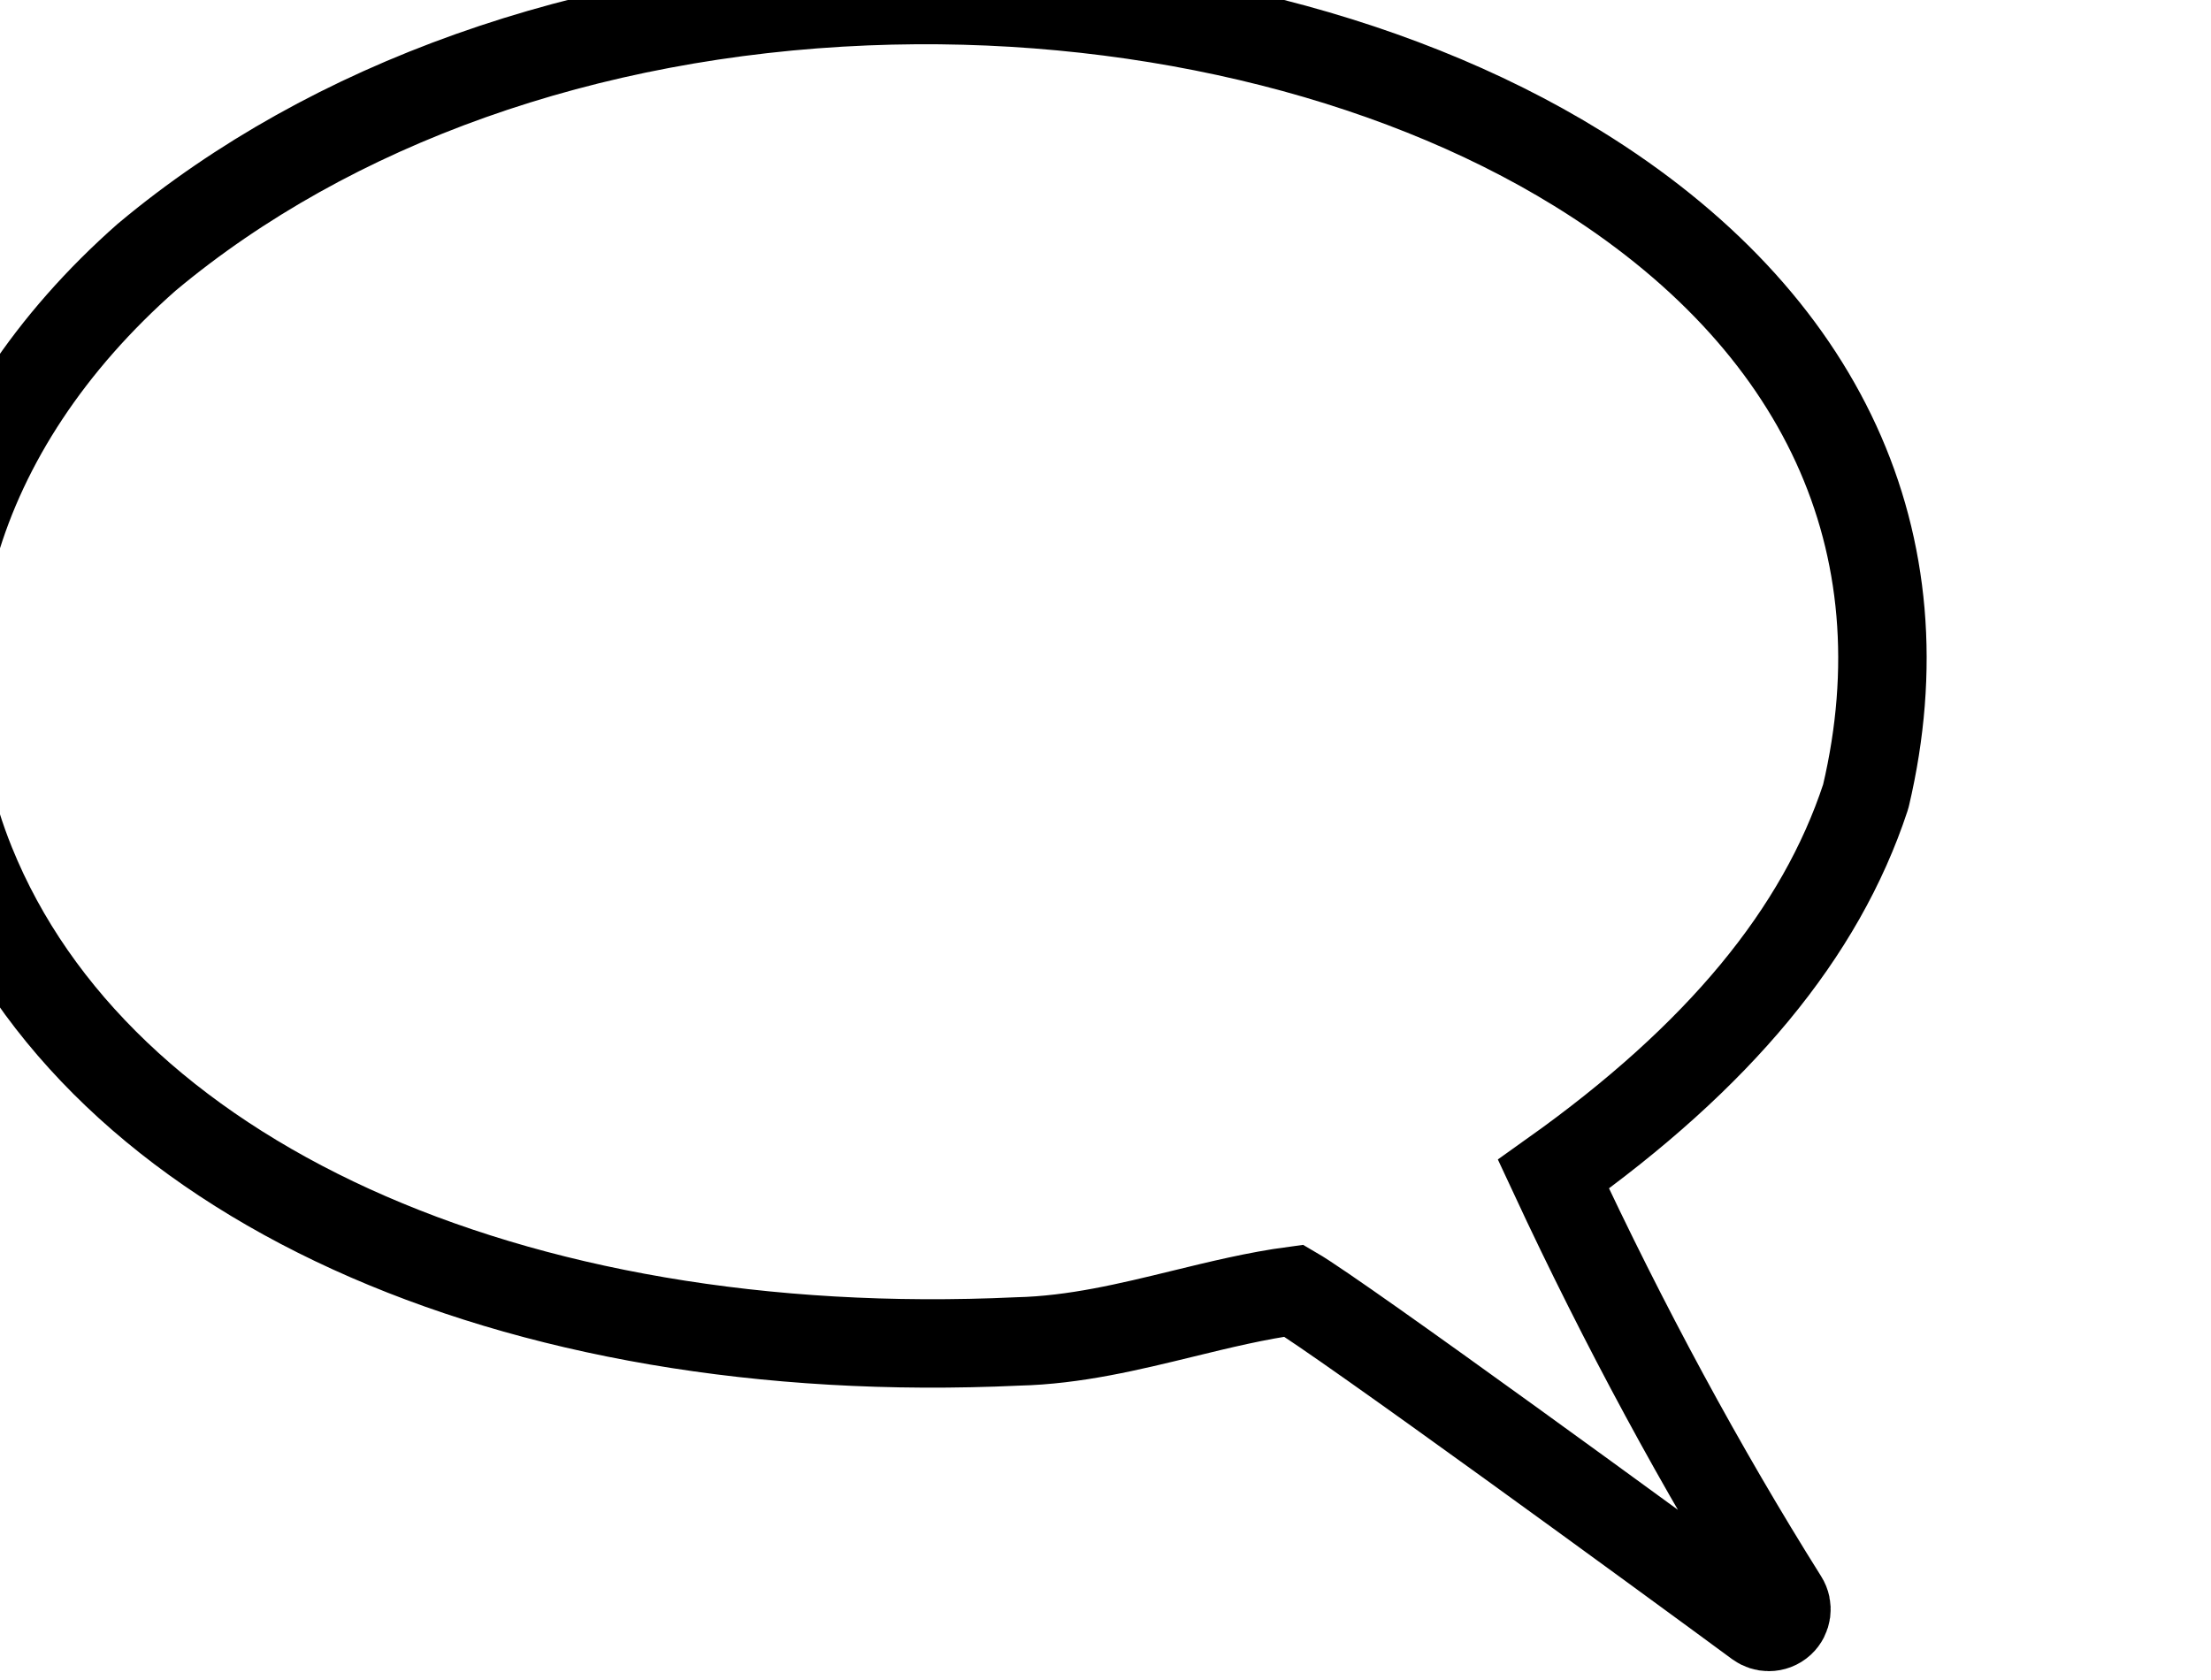
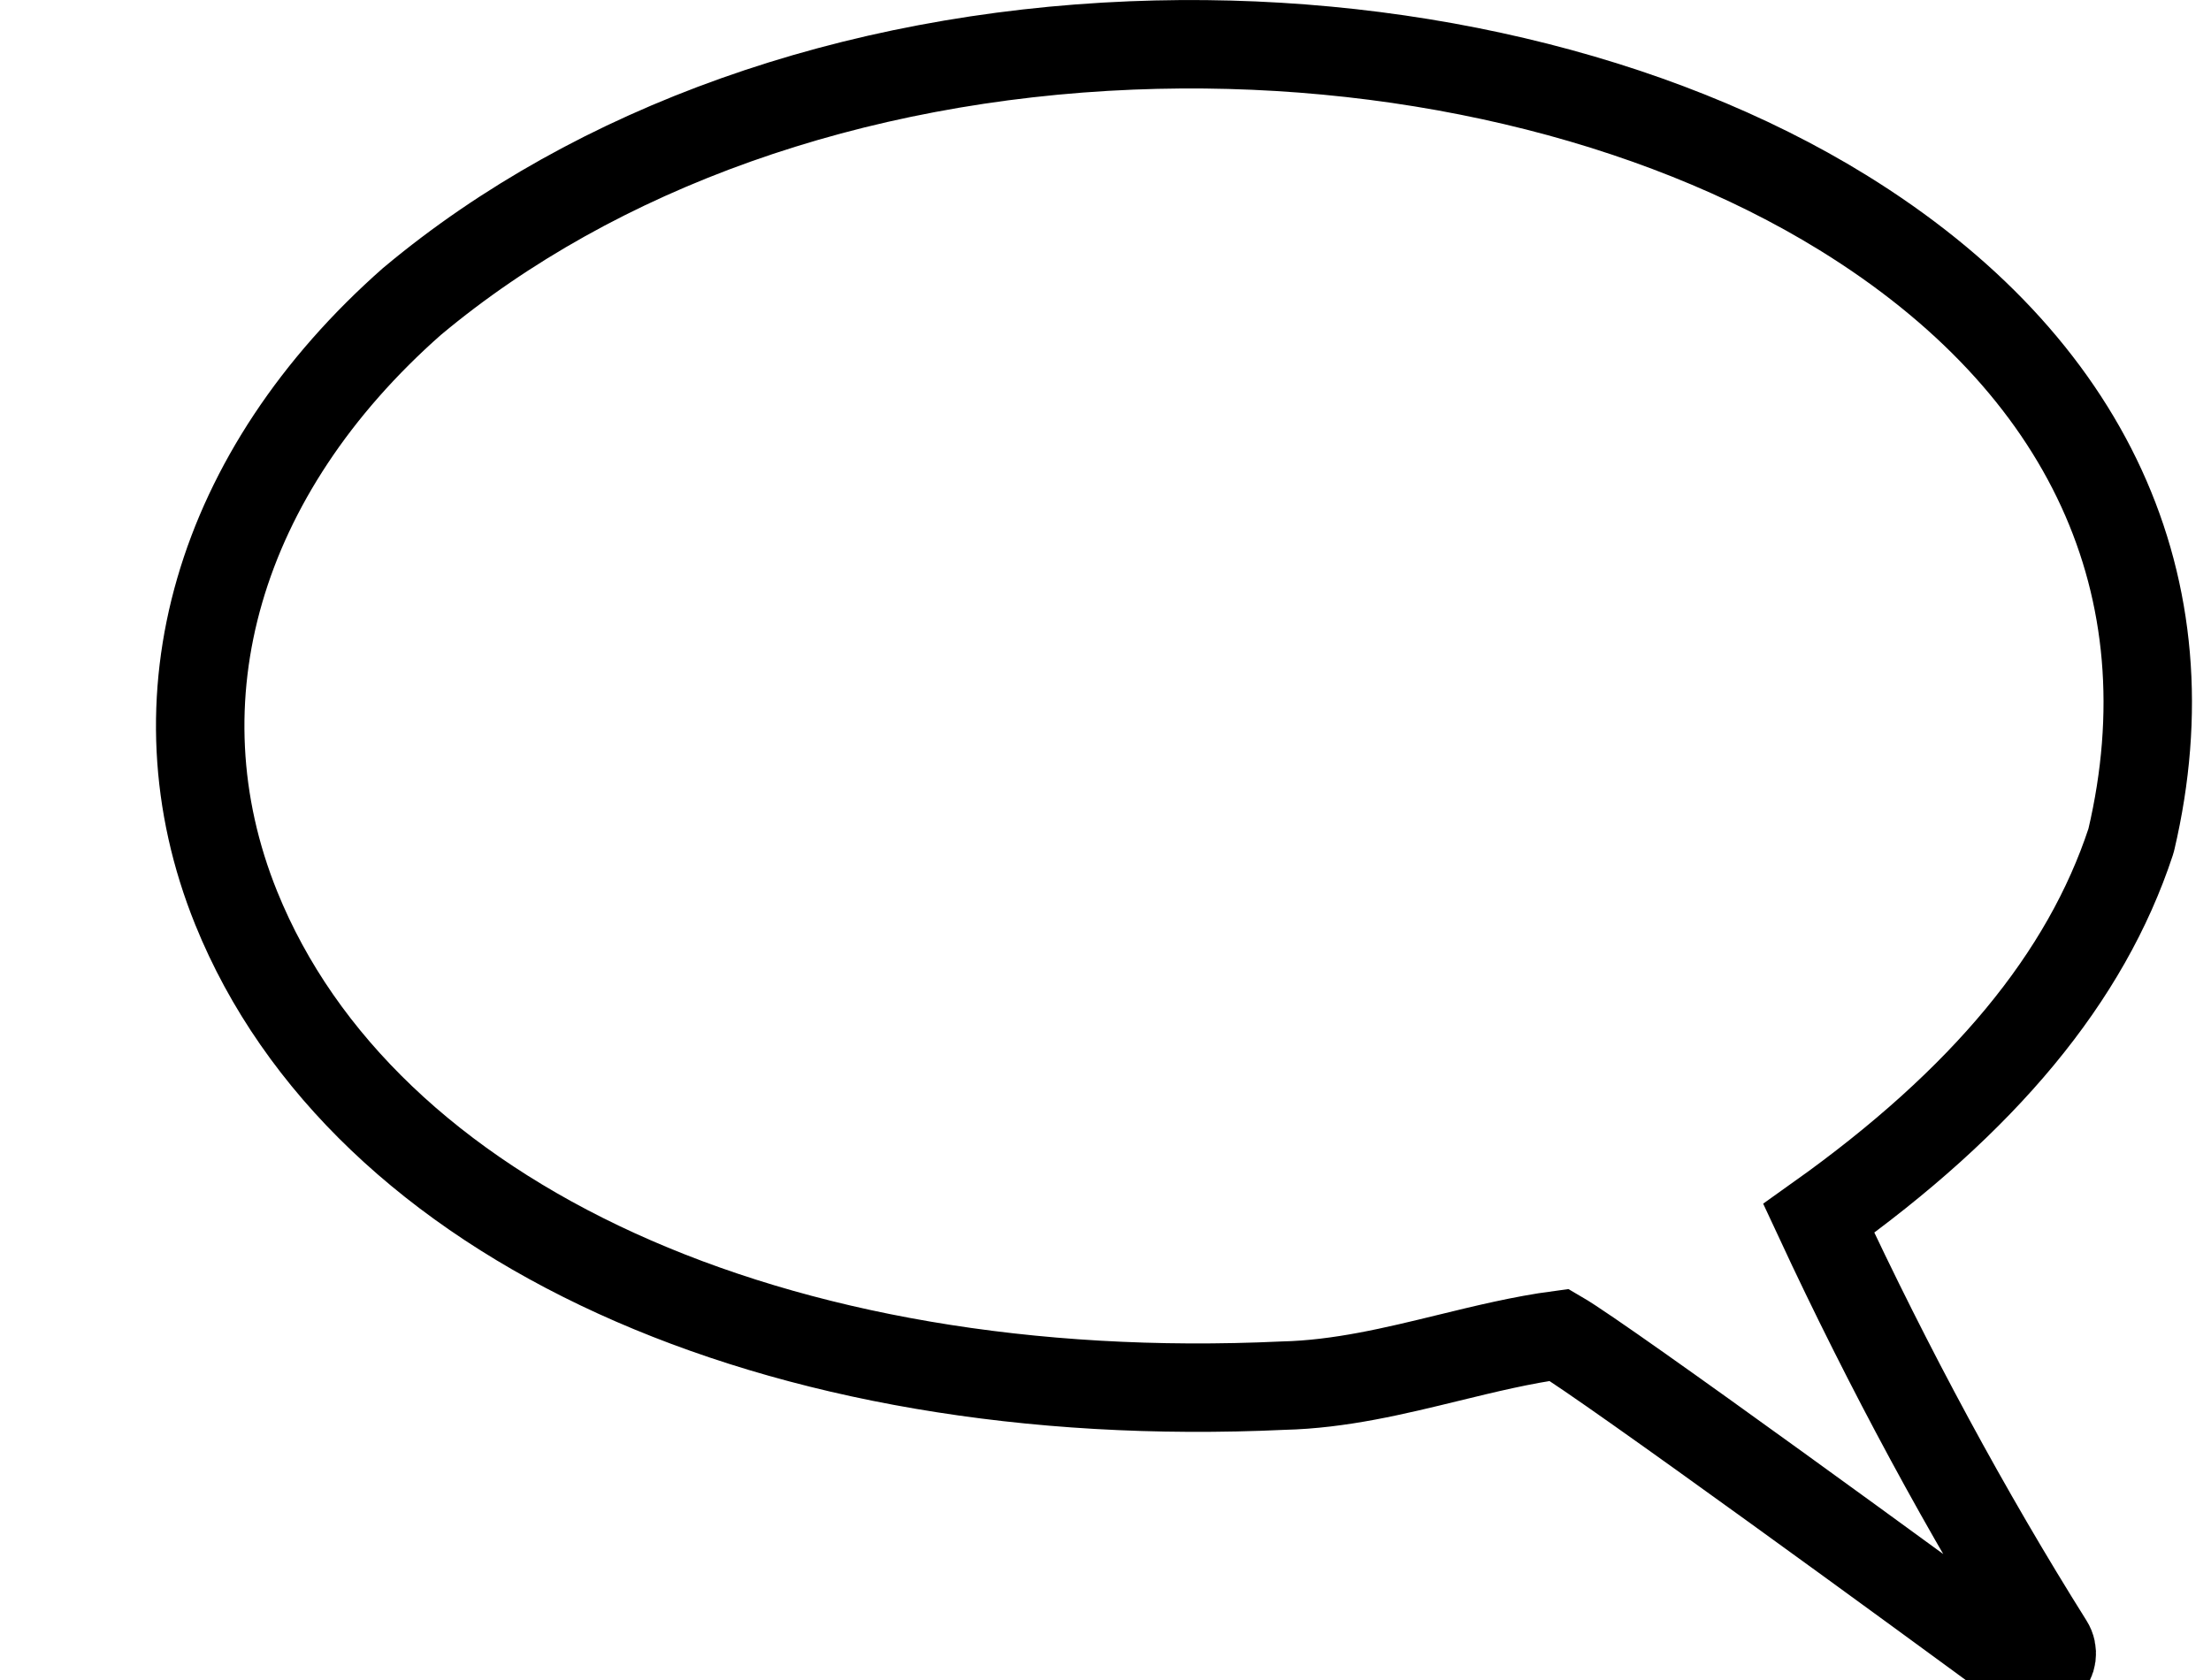
<svg xmlns="http://www.w3.org/2000/svg" width="250" height="190">
-   <path d="m200,184c-.42 0-.83-.13-1.19-.39-10.01-7.38-47.32-34.63-52.5-37.64-4.21.56-8.45 1.6-12.55 2.6-6.02 1.47-12.24 2.99-18.69 3.14-57.52 2.68-104.01-18.53-118.36-54.01-9.54-23.59-2.09-49.26 19.92-68.65.01-.01.03-.02.04-.03 20.75-17.33 49.6-27.59 81.26-28.88 29.69-1.21 59.01 5.68 80.44 18.9 27.76 17.13 39.34 42.33 32.61 70.96-.01.06-.03.11-.05.17-5.06 15.36-16.6 29.32-35.28 42.62 7.98 17.15 16.74 33.34 26.04 48.15.51.81.37 1.88-.33 2.53-.38.35-.87.53-1.36.53Z" stroke="black" stroke-width="10" fill="none" />
+   <path d="m230,189c-.42 0-.83-.13-1.19-.39-10.01-7.38-47.32-34.63-52.5-37.64-4.21.56-8.45 1.6-12.55 2.6-6.02 1.47-12.24 2.99-18.69 3.14-57.52 2.68-104.01-18.53-118.36-54.01-9.54-23.59-2.09-49.26 19.92-68.65.01-.01.03-.02.04-.03 20.75-17.33 49.6-27.59 81.26-28.88 29.69-1.21 59.01 5.68 80.44 18.9 27.76 17.13 39.34 42.33 32.61 70.96-.01.06-.03.11-.05.17-5.06 15.36-16.6 29.32-35.28 42.62 7.98 17.15 16.74 33.34 26.04 48.15.51.81.37 1.88-.33 2.53-.38.35-.87.53-1.36.53Z" stroke="black" stroke-width="10" fill="none" />
</svg>
